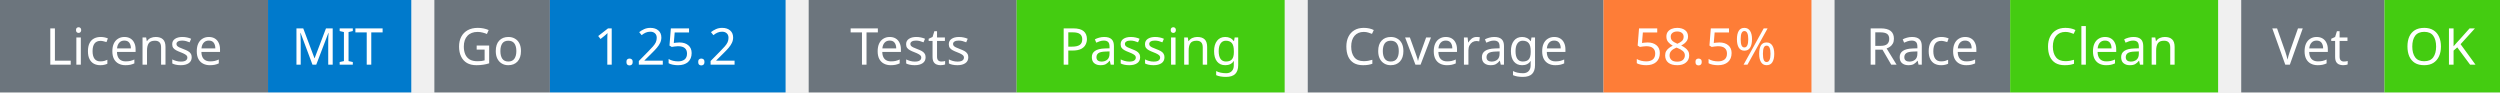
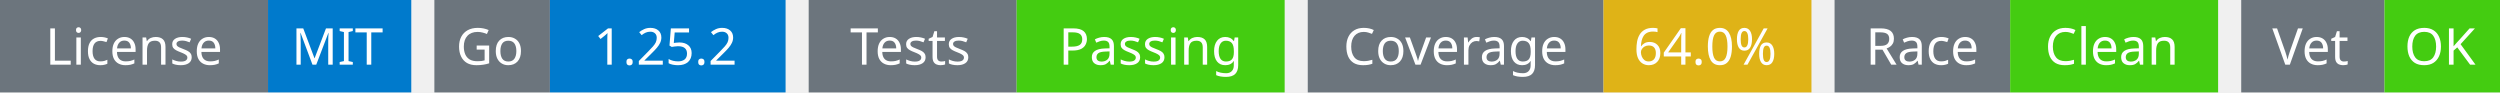
<svg xmlns="http://www.w3.org/2000/svg" width="541" height="20" viewBox="0 0 541 20">
  <g transform="translate(0, 0)">
    <rect x="0" y="0" width="58" height="20" fill="#6c757d" />
    <rect x="58" y="0" width="31" height="20" fill="#007acc" />
    <text x="29" y="14" text-anchor="middle" font-family="sans-serif" font-size="11" fill="white">License</text>
    <text x="73" y="14" text-anchor="middle" font-family="sans-serif" font-size="11" fill="white">MIT</text>
  </g>
  <g transform="translate(94, 0)">
    <rect x="0" y="0" width="25" height="20" fill="#6c757d" />
    <rect x="25" y="0" width="51" height="20" fill="#007acc" />
    <text x="12" y="14" text-anchor="middle" font-family="sans-serif" font-size="11" fill="white">Go</text>
    <text x="50" y="14" text-anchor="middle" font-family="sans-serif" font-size="11" fill="white">1.25.2</text>
  </g>
  <g transform="translate(175, 0)">
    <rect x="0" y="0" width="45" height="20" fill="#6c757d" />
    <rect x="45" y="0" width="58" height="20" fill="#4c1" />
    <text x="22" y="14" text-anchor="middle" font-family="sans-serif" font-size="11" fill="white">Tests</text>
    <text x="74" y="14" text-anchor="middle" font-family="sans-serif" font-size="11" fill="white">Passing</text>
  </g>
  <g transform="translate(283, 0)">
    <rect x="0" y="0" width="64" height="20" fill="#6c757d" />
-     <rect x="64" y="0" width="45" height="20" fill="#fe7d37" />
+     <rect x="64" y="0" width="45" height="20" fill="#dfb317" />
    <text x="32" y="14" text-anchor="middle" font-family="sans-serif" font-size="11" fill="white">Coverage</text>
-     <text x="86" y="14" text-anchor="middle" font-family="sans-serif" font-size="11" fill="white">58.5%</text>
+     <text x="86" y="14" text-anchor="middle" font-family="sans-serif" font-size="11" fill="white">64.0%</text>
  </g>
  <g transform="translate(397, 0)">
    <rect x="0" y="0" width="38" height="20" fill="#6c757d" />
    <rect x="38" y="0" width="45" height="20" fill="#4c1" />
    <text x="19" y="14" text-anchor="middle" font-family="sans-serif" font-size="11" fill="white">Race</text>
    <text x="60" y="14" text-anchor="middle" font-family="sans-serif" font-size="11" fill="white">Clean</text>
  </g>
  <g transform="translate(485, 0)">
    <rect x="0" y="0" width="31" height="20" fill="#6c757d" />
    <rect x="31" y="0" width="25" height="20" fill="#4c1" />
    <text x="15" y="14" text-anchor="middle" font-family="sans-serif" font-size="11" fill="white">Vet</text>
    <text x="43" y="14" text-anchor="middle" font-family="sans-serif" font-size="11" fill="white">OK</text>
  </g>
</svg>
